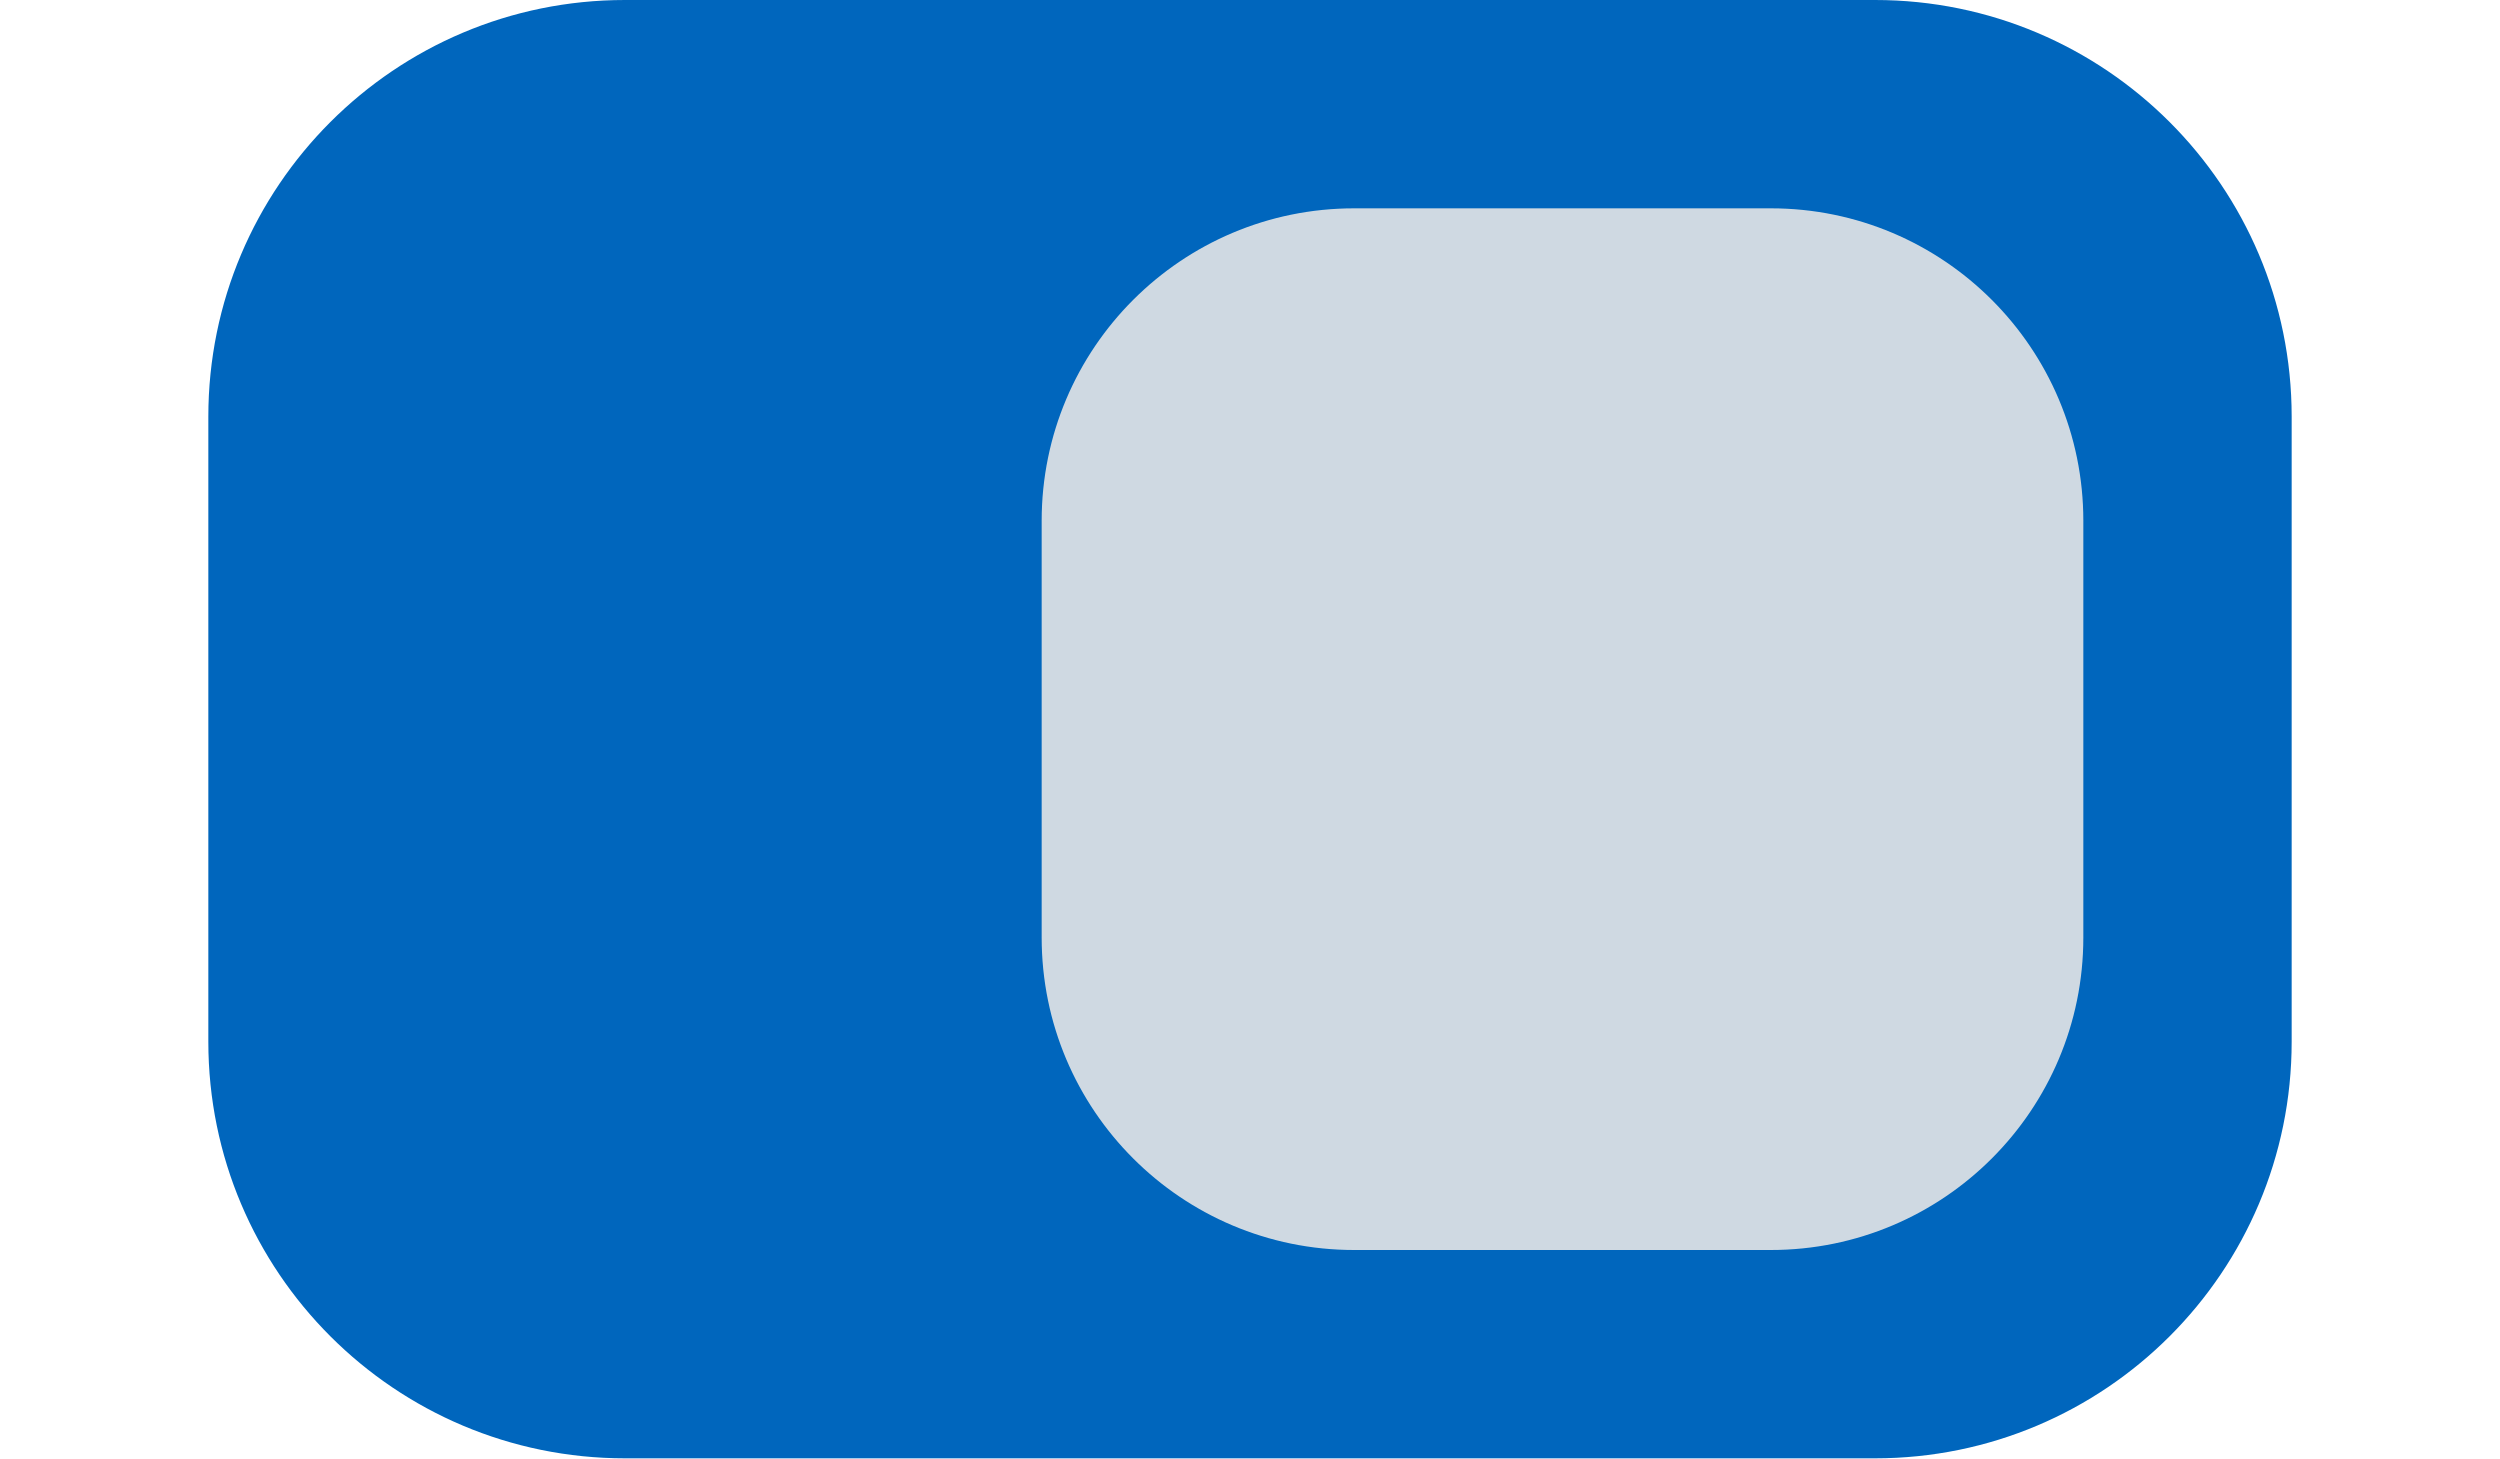
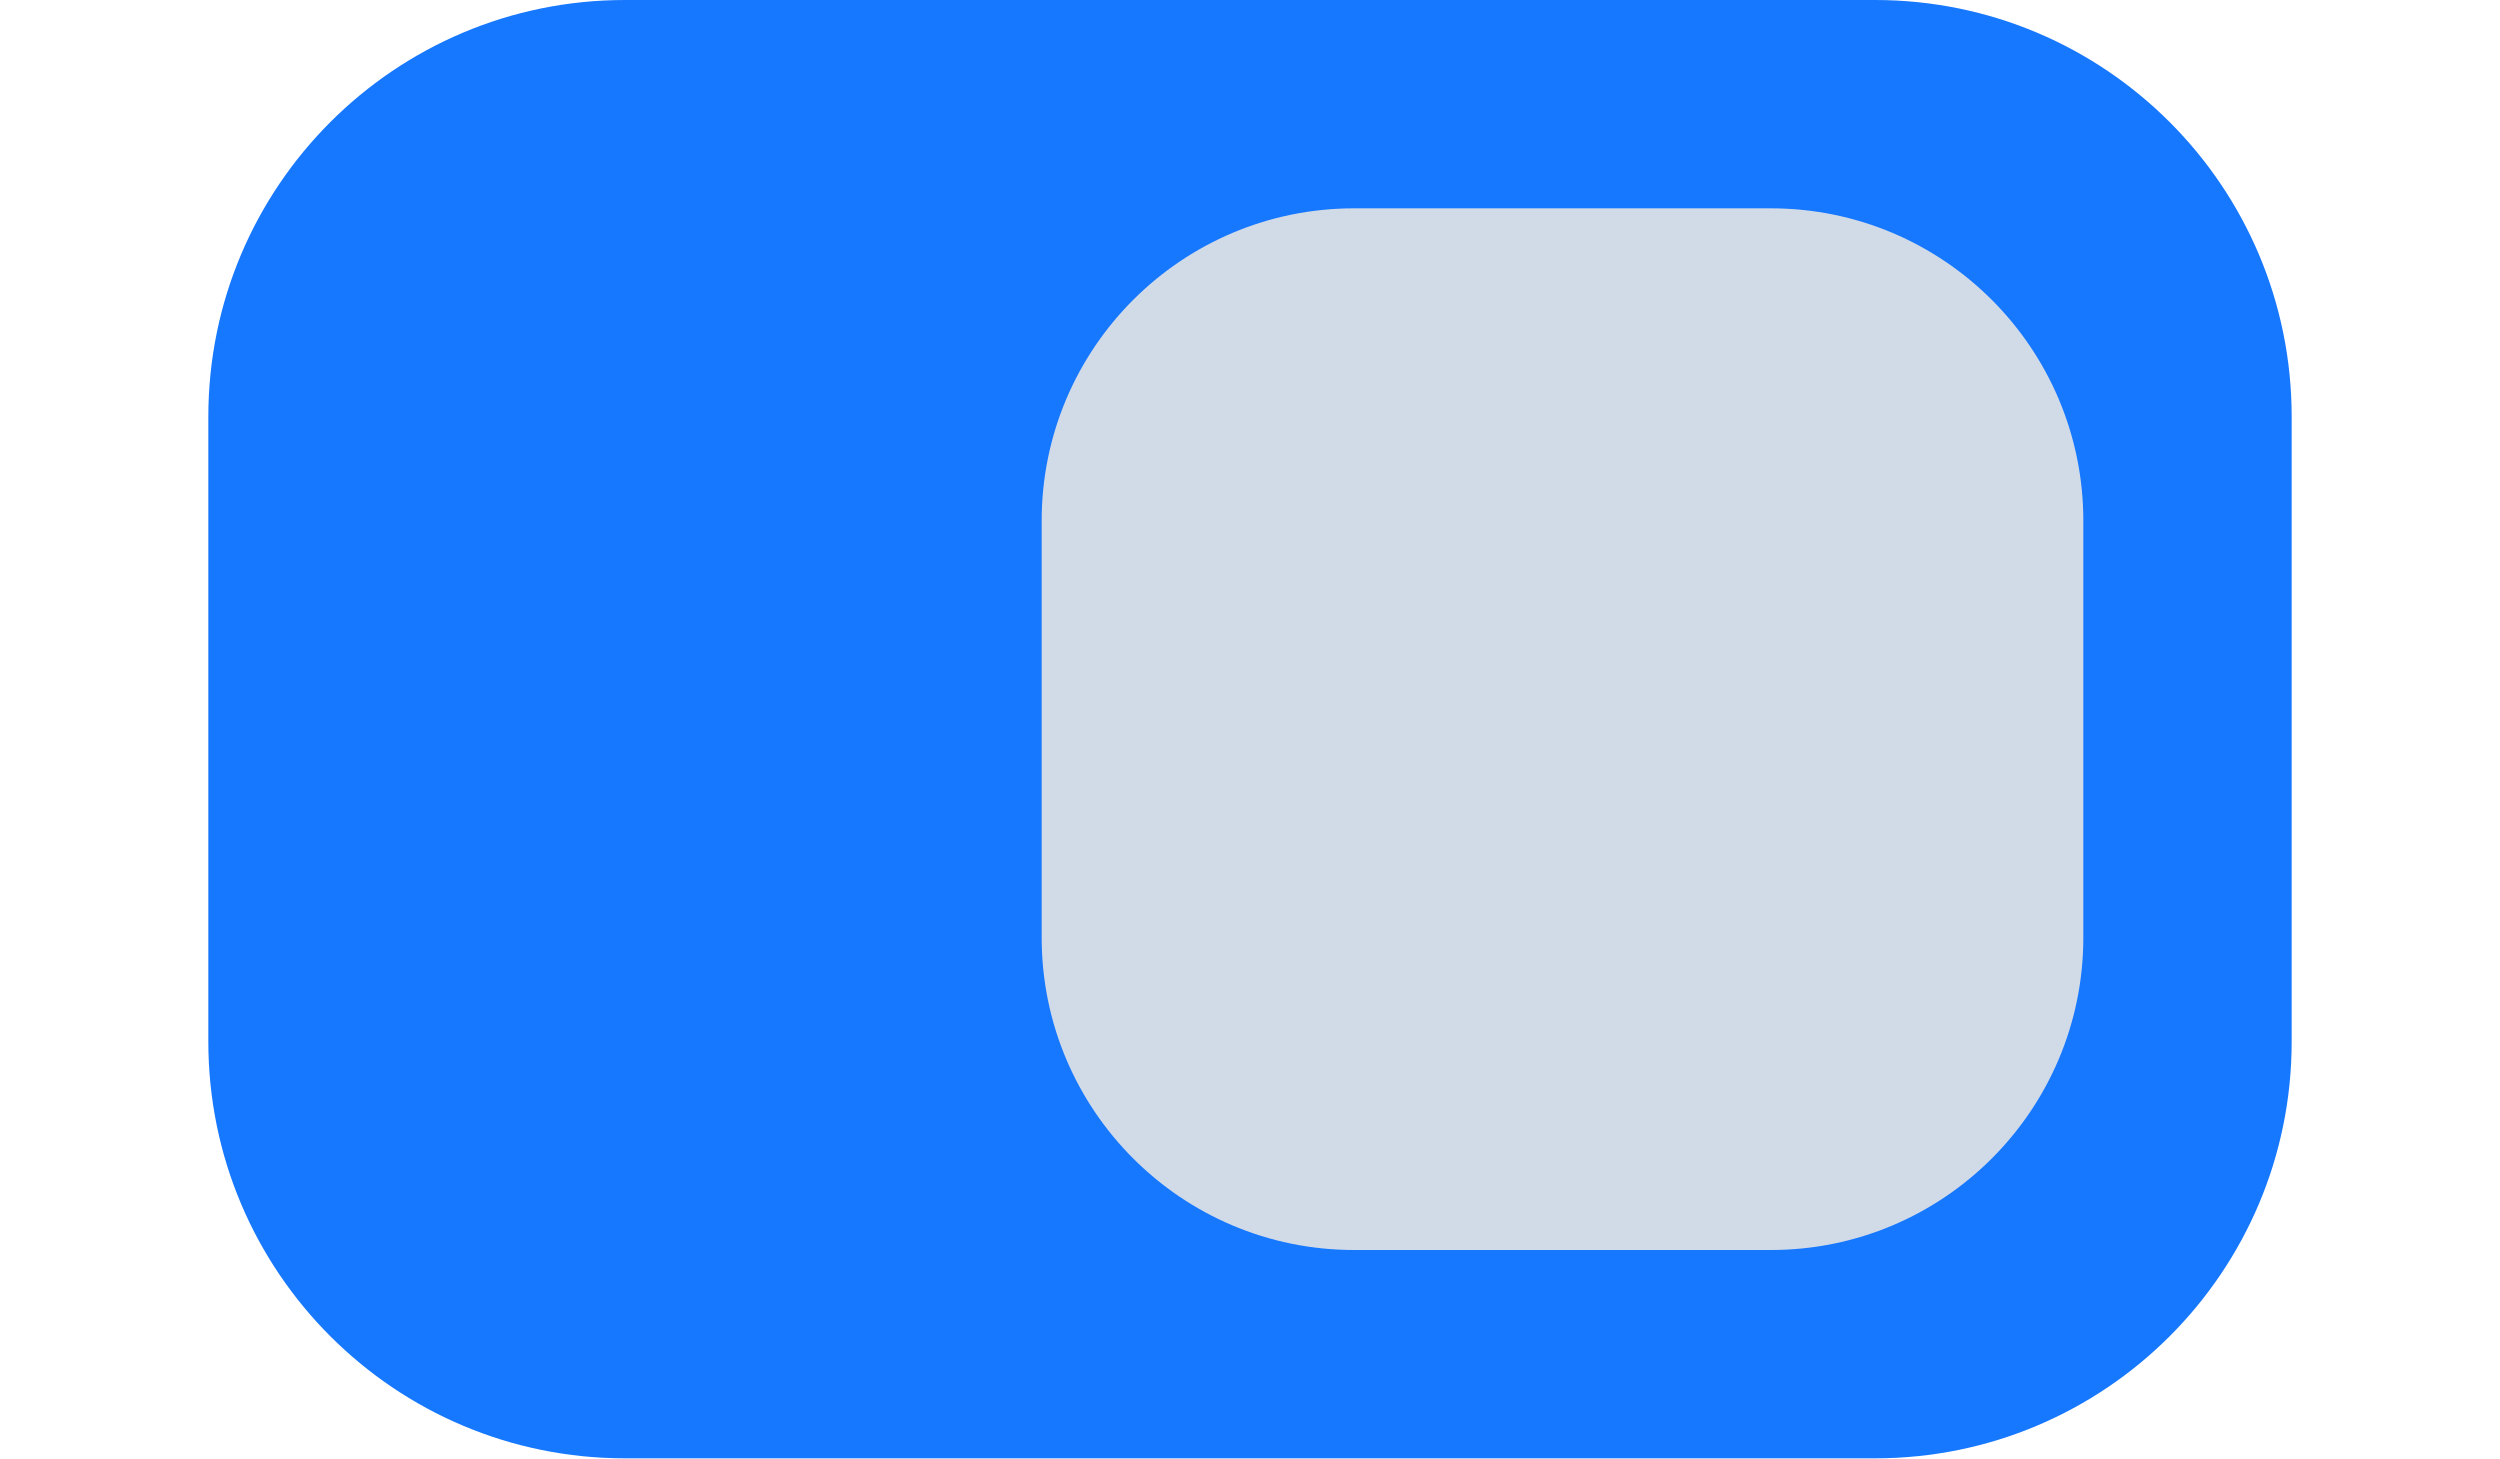
<svg xmlns="http://www.w3.org/2000/svg" width="24" height="14" viewBox="0 0 24 14">
-   <rect x="2" width="20" height="14" rx="4" style="fill:#0066bd" />
+   <rect x="2" width="20" height="14" rx="4" style="fill:#1677ff" />
  <rect x="10" y="2" width="10" height="10" rx="3" style="fill:#e6e6e6;opacity:0.9" />
</svg>
